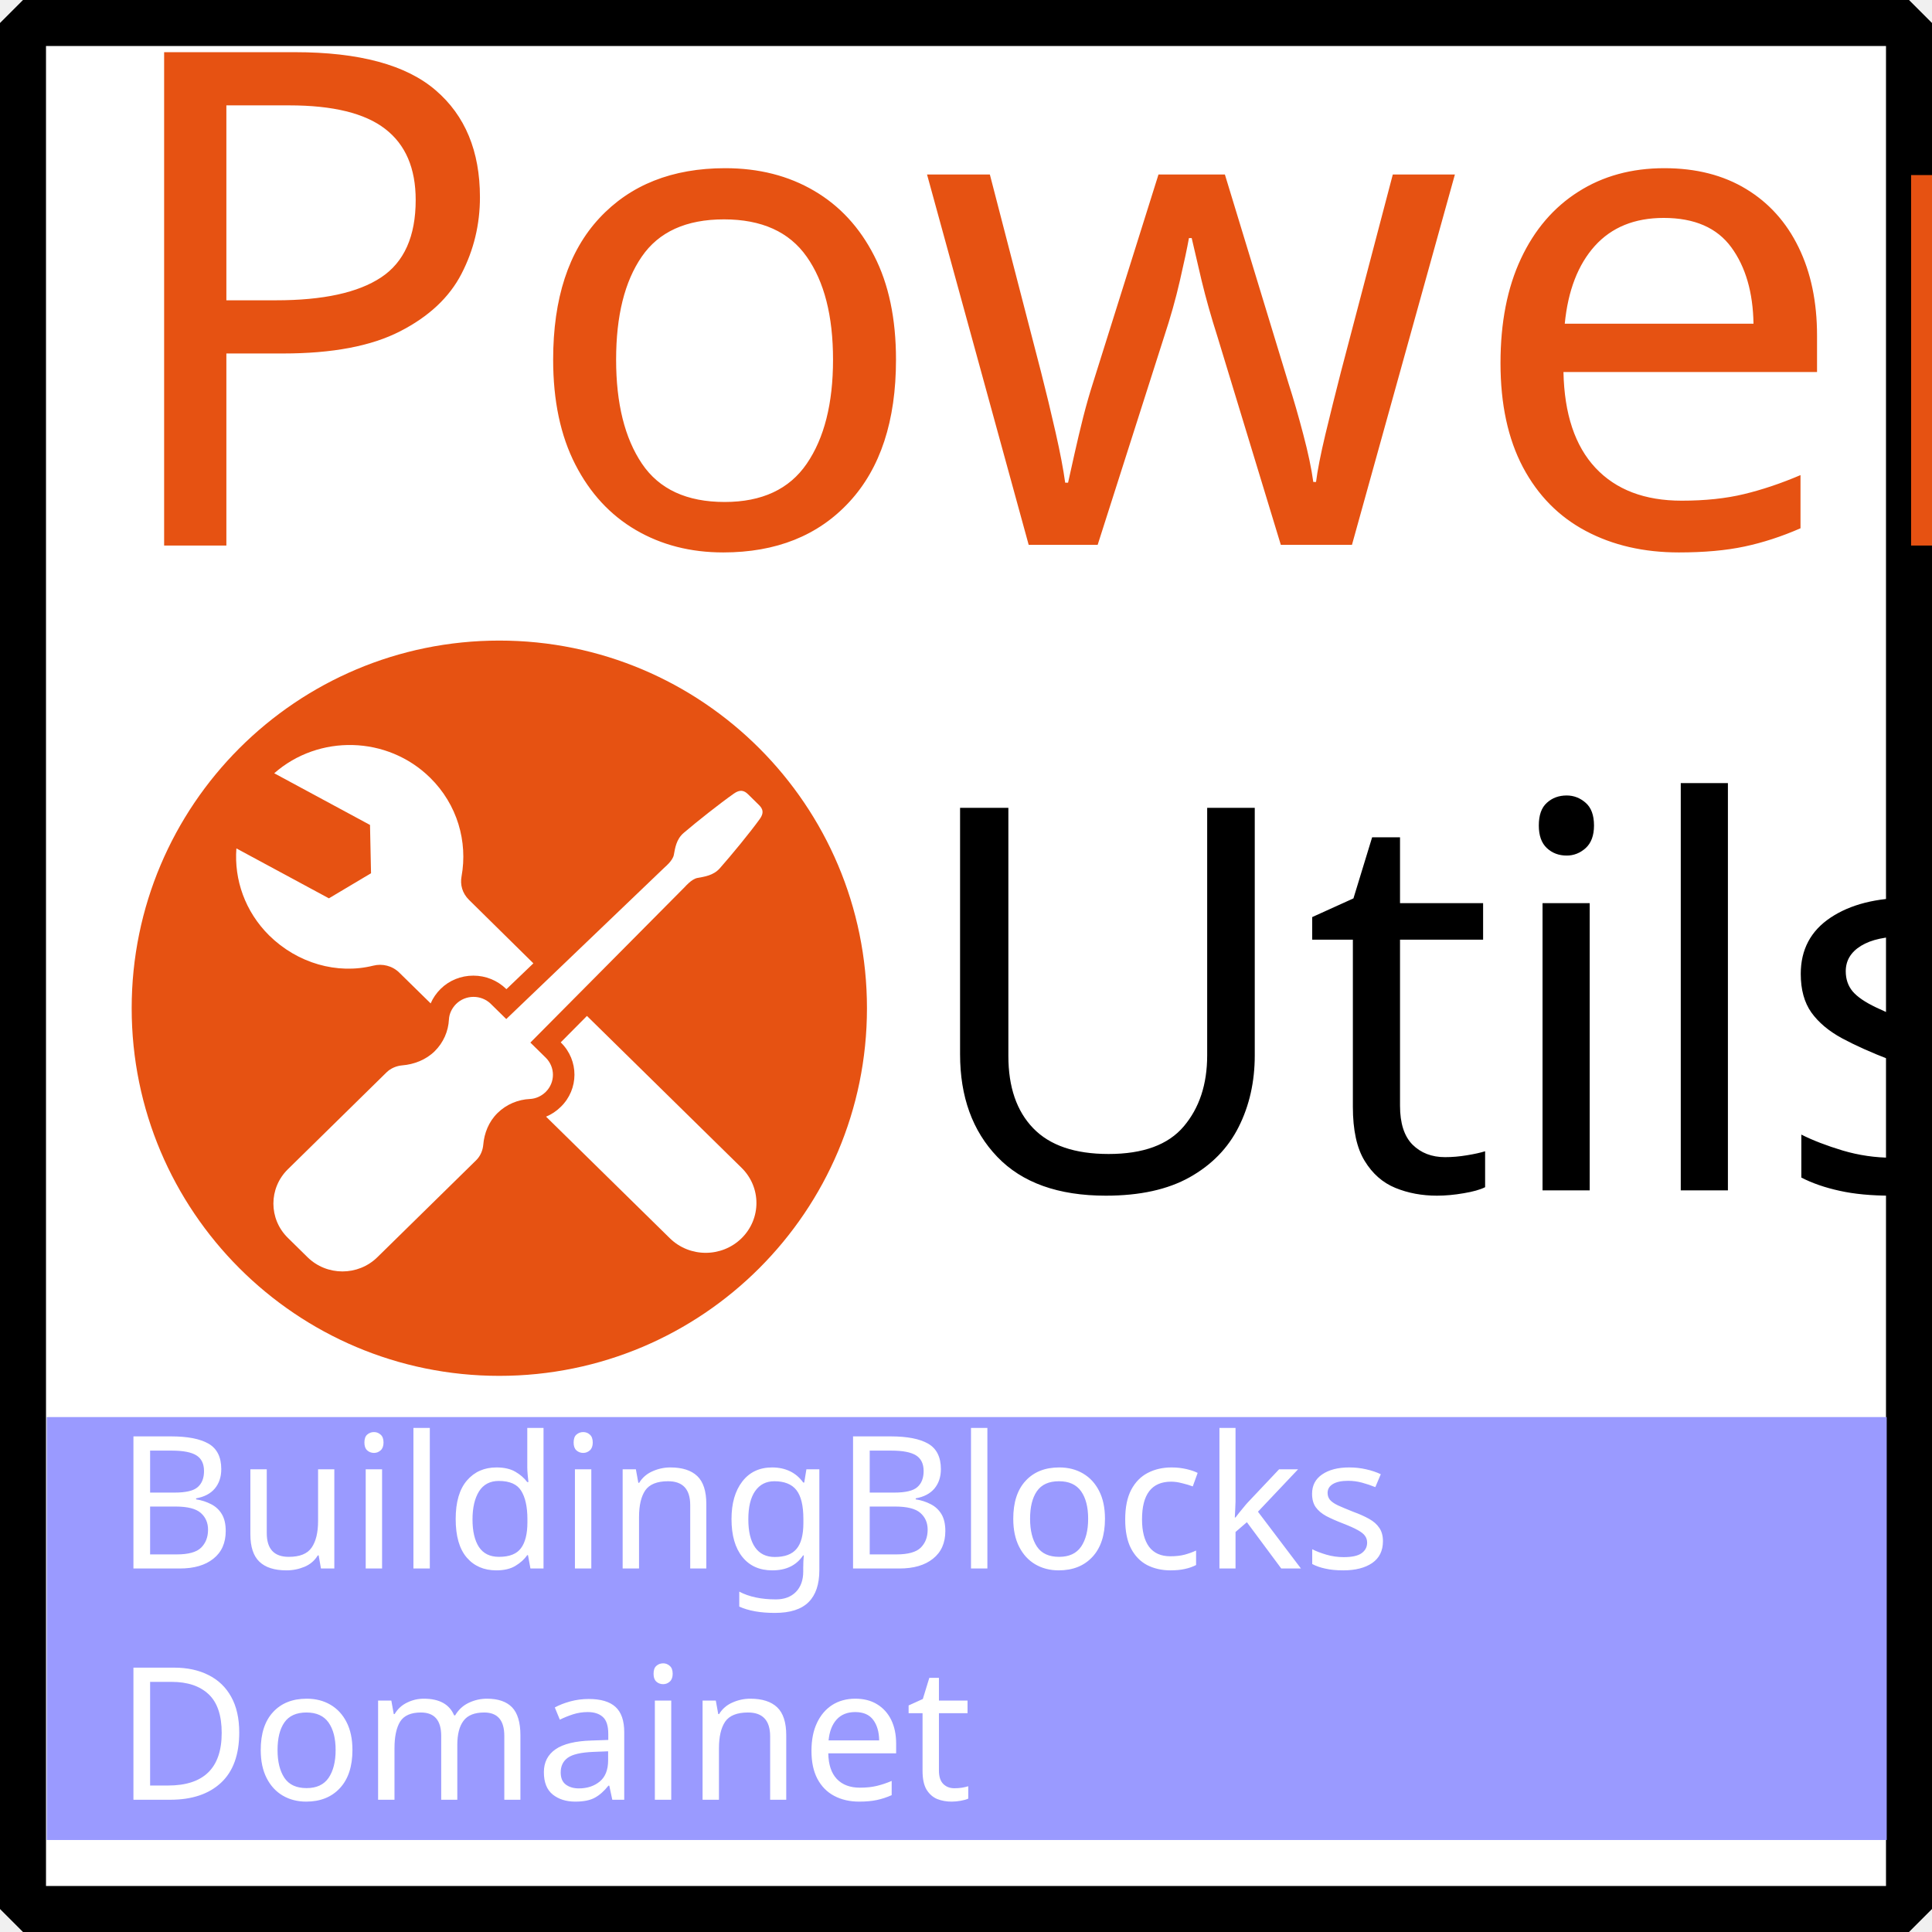
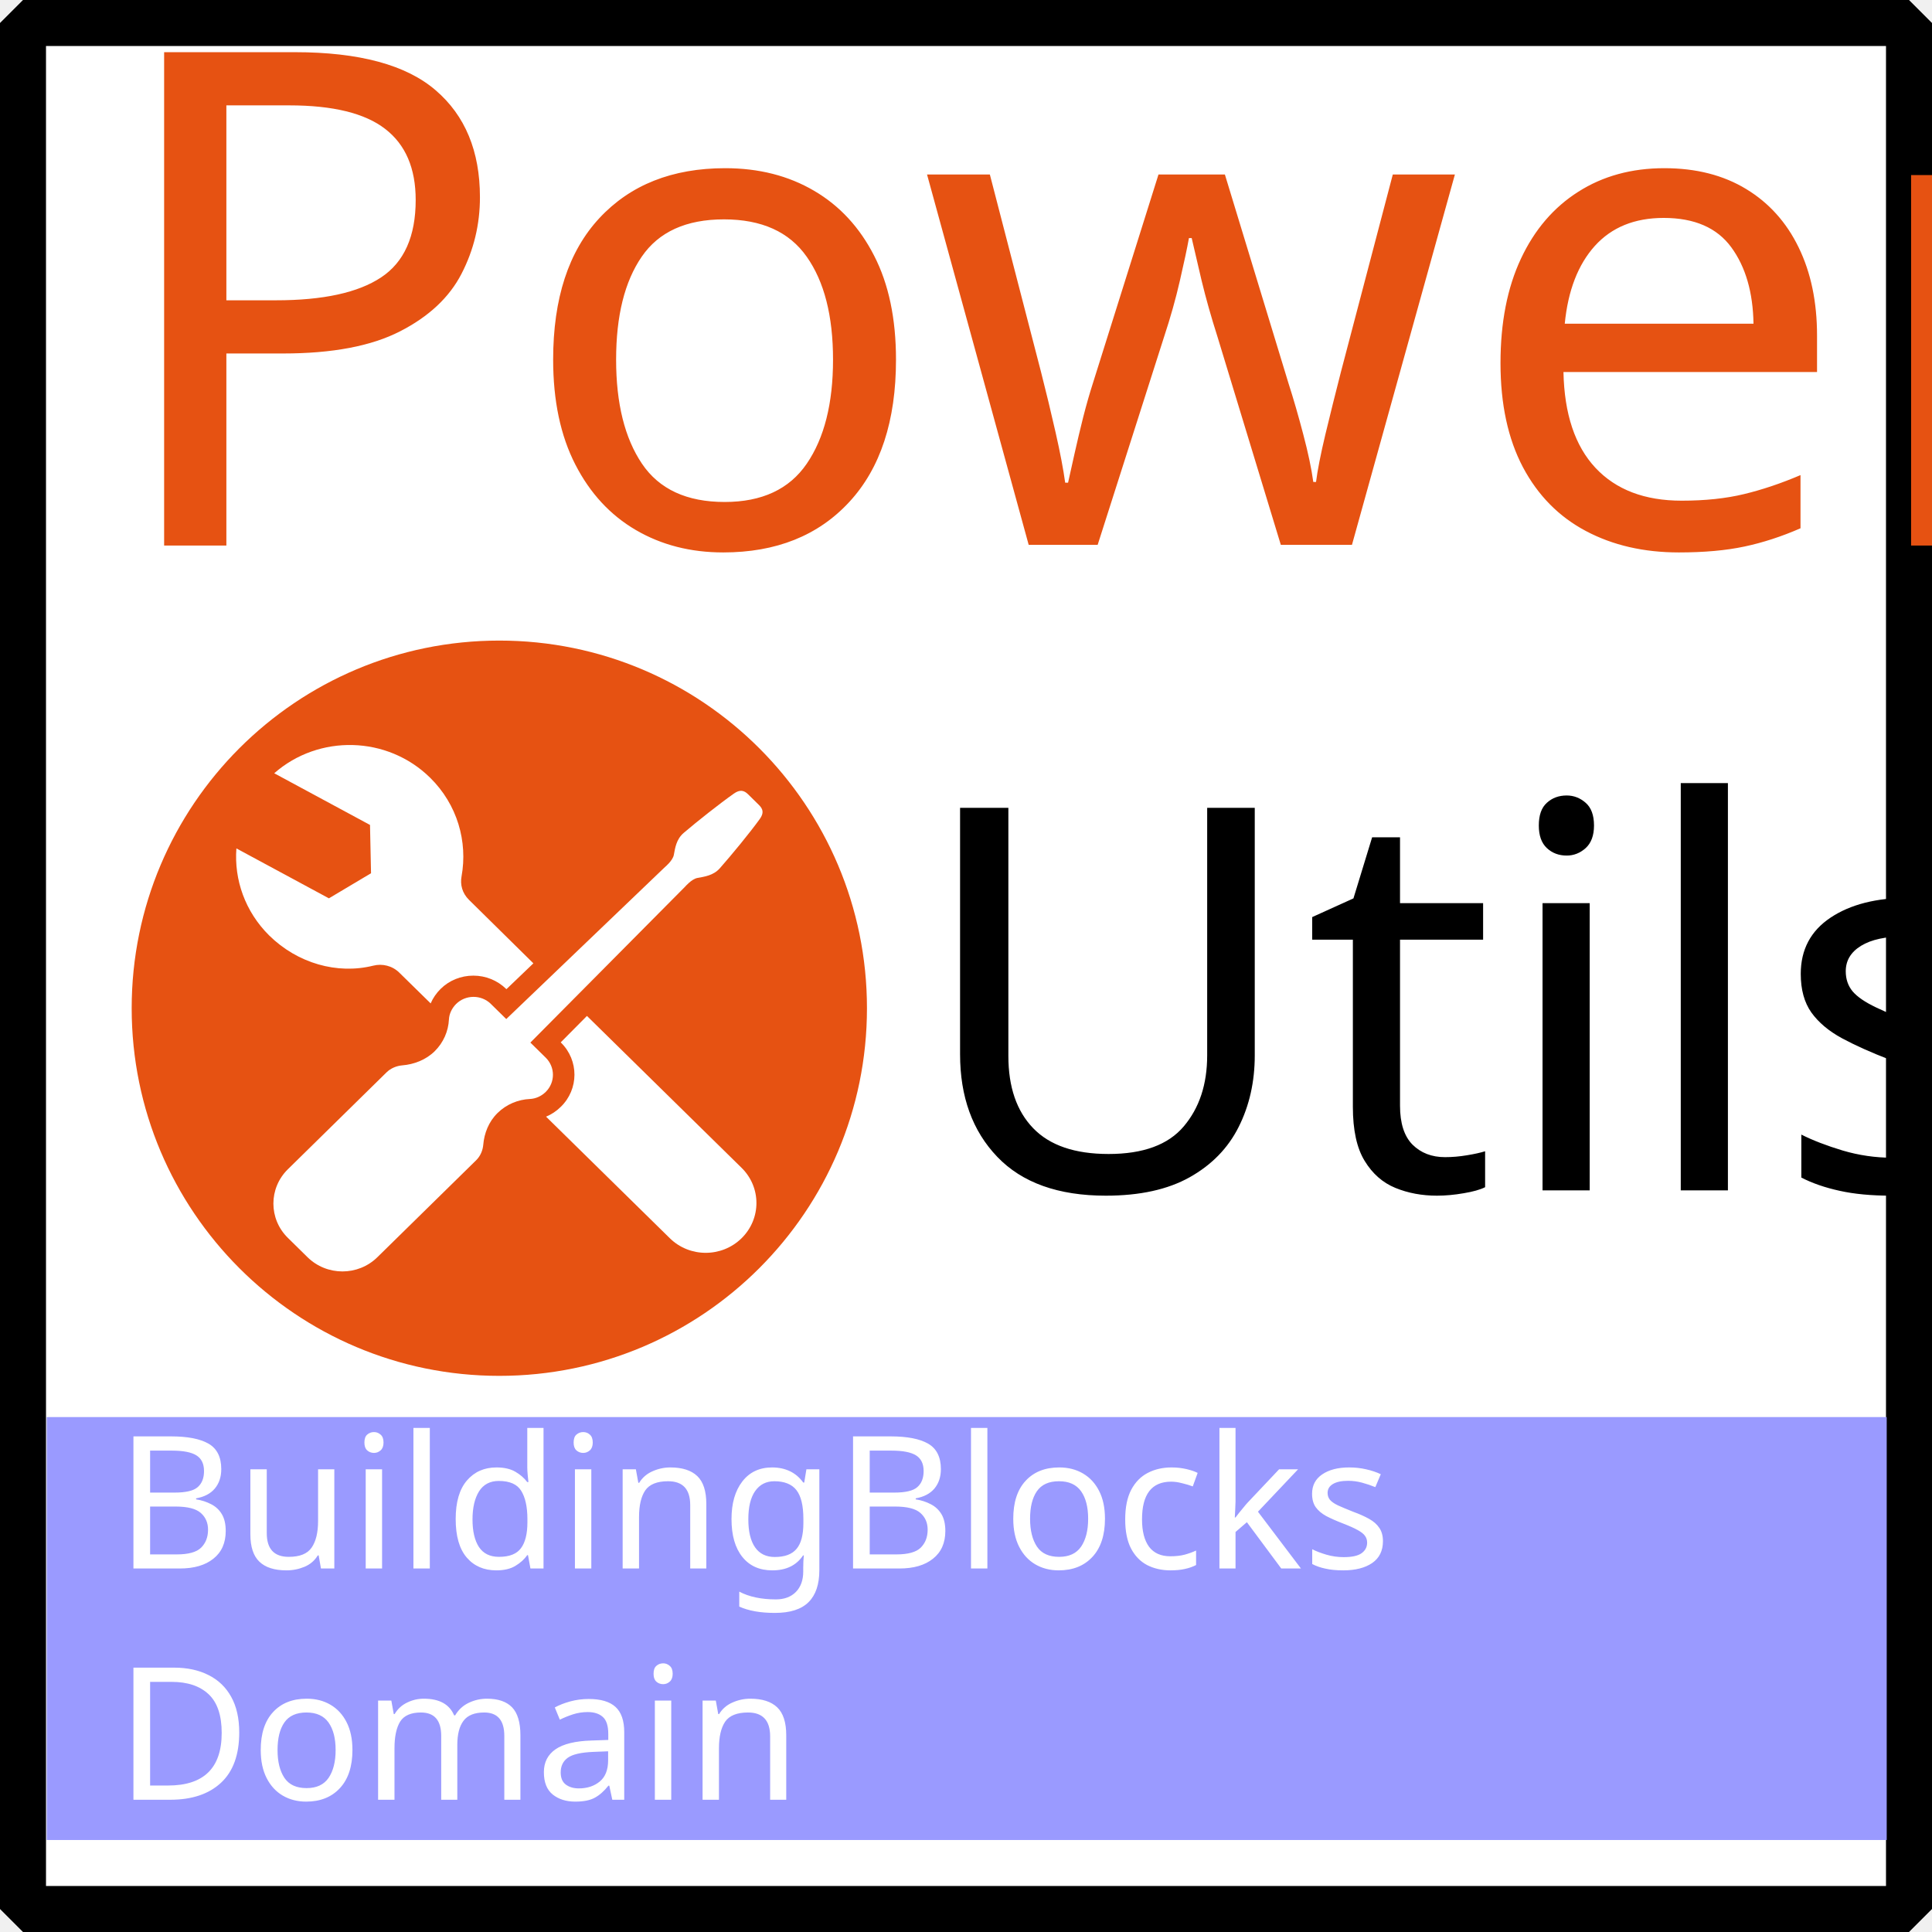
<svg xmlns="http://www.w3.org/2000/svg" xmlns:ns1="http://www.openswatchbook.org/uri/2009/osb" width="210mm" height="210mm" viewBox="0 0 210 210" version="1.1" id="svg8">
  <defs id="defs2">
    <marker orient="auto" refY="0.0" refX="0.0" id="Tail" style="overflow:visible">
      <g id="g4903" transform="scale(-1.2)">
        <path id="path4891" d="M -3.805,-3.959 L 0.544,0" style="fill:none;fill-rule:evenodd;stroke:#000000;stroke-width:0.8;stroke-linecap:round" />
        <path id="path4893" d="M -1.287,-3.959 L 3.062,0" style="fill:none;fill-rule:evenodd;stroke:#000000;stroke-width:0.8;stroke-linecap:round" />
        <path id="path4895" d="M 1.305,-3.959 L 5.654,0" style="fill:none;fill-rule:evenodd;stroke:#000000;stroke-width:0.8;stroke-linecap:round" />
        <path id="path4897" d="M -3.805,4.178 L 0.544,0.22" style="fill:none;fill-rule:evenodd;stroke:#000000;stroke-width:0.8;stroke-linecap:round" />
        <path id="path4899" d="M -1.287,4.178 L 3.062,0.22" style="fill:none;fill-rule:evenodd;stroke:#000000;stroke-width:0.8;stroke-linecap:round" />
        <path id="path4901" d="M 1.305,4.178 L 5.654,0.22" style="fill:none;fill-rule:evenodd;stroke:#000000;stroke-width:0.8;stroke-linecap:round" />
      </g>
    </marker>
    <marker orient="auto" refY="0.0" refX="0.0" id="Arrow2Send" style="overflow:visible;">
      <path id="path4888" style="fill-rule:evenodd;stroke-width:0.625;stroke-linejoin:round;" d="M 8.719,4.034 L -2.207,0.016 L 8.719,-4.002 C 6.973,-1.63 6.983,1.616 8.719,4.034 z " transform="scale(0.3) rotate(180) translate(-2.3,0)" />
    </marker>
    <linearGradient id="linearGradient829" ns1:paint="solid">
      <stop style="stop-color:#e65212;stop-opacity:1;" offset="0" id="stop827" />
    </linearGradient>
    <clipPath clipPathUnits="userSpaceOnUse" id="clipPath841">
      <g id="use843">
        <text xml:space="preserve" style="font-style:normal;font-weight:normal;font-size:10.583px;line-height:1.25;font-family:sans-serif;letter-spacing:0px;word-spacing:0px;fill:#000000;fill-opacity:1;stroke:none;stroke-width:0.265" x="101.698" y="136.577" id="text4644">
          <tspan id="tspan4642" x="101.698" y="136.577" style="font-style:normal;font-variant:normal;font-weight:normal;font-stretch:normal;font-size:38.806px;font-family:Bombardier;-inkscape-font-specification:Bombardier;fill:#e65212;fill-opacity:1;stroke-width:0.265">Power</tspan>
        </text>
        <text xml:space="preserve" style="font-style:normal;font-weight:normal;font-size:10.583px;line-height:1.25;font-family:sans-serif;letter-spacing:0px;word-spacing:0px;fill:#000000;fill-opacity:1;stroke:none;stroke-width:0.265" x="100.993" y="186.862" id="text4648">
          <tspan id="tspan4646" x="100.993" y="186.862" style="font-style:normal;font-variant:normal;font-weight:normal;font-stretch:normal;font-size:52.917px;font-family:Bombardier;-inkscape-font-specification:Bombardier;stroke-width:0.265">Utils</tspan>
        </text>
      </g>
    </clipPath>
    <clipPath clipPathUnits="userSpaceOnUse" id="clipPath856">
      <g id="use858">
        <g transform="translate(0,42.69852)" clip-path="url(#clipPath841)" id="g878">
          <g id="g876">
            <text xml:space="preserve" style="font-style:normal;font-weight:normal;font-size:10.583px;line-height:1.25;font-family:sans-serif;letter-spacing:0px;word-spacing:0px;fill:#000000;fill-opacity:1;stroke:none;stroke-width:0.265" x="101.698" y="136.577" id="text870">
              <tspan id="tspan868" x="101.698" y="136.577" style="font-style:normal;font-variant:normal;font-weight:normal;font-stretch:normal;font-size:38.806px;font-family:Bombardier;-inkscape-font-specification:Bombardier;fill:#e65212;fill-opacity:1;stroke-width:0.265">Power</tspan>
            </text>
            <text xml:space="preserve" style="font-style:normal;font-weight:normal;font-size:10.583px;line-height:1.25;font-family:sans-serif;letter-spacing:0px;word-spacing:0px;fill:#000000;fill-opacity:1;stroke:none;stroke-width:0.265" x="100.993" y="186.862" id="text874">
              <tspan id="tspan872" x="100.993" y="186.862" style="font-style:normal;font-variant:normal;font-weight:normal;font-stretch:normal;font-size:52.917px;font-family:Bombardier;-inkscape-font-specification:Bombardier;stroke-width:0.265">Utils</tspan>
            </text>
          </g>
        </g>
        <circle r="42.5" cy="192" cx="57.5" id="circle880" style="fill:#e65212;fill-opacity:1;stroke-width:0.745" />
      </g>
    </clipPath>
  </defs>
  <g id="layer1" transform="translate(0,-87)">
    <rect style="fill:#ffffff;fill-opacity:1;stroke:#000000;stroke-width:5;stroke-miterlimit:4;stroke-dasharray:none;stroke-opacity:1;paint-order:normal;stroke-linejoin:bevel;stroke-linecap:butt" id="rect825" width="205" height="205" x="2.5" y="89.5" />
    <text xml:space="preserve" style="font-style:normal;font-weight:normal;font-size:11.647px;line-height:1.25;font-family:sans-serif;letter-spacing:0px;word-spacing:0px;fill:#000000;fill-opacity:1;stroke:none;stroke-width:0.291" x="99.12" y="216.388" id="text821">
      <tspan id="tspan819" x="99.12" y="216.388" style="font-style:normal;font-variant:normal;font-weight:normal;font-stretch:normal;font-size:58.235px;font-family:Bombardier;-inkscape-font-specification:Bombardier;stroke-width:0.291">Utils</tspan>
    </text>
    <text xml:space="preserve" style="font-style:normal;font-weight:normal;font-size:20.484px;line-height:1.25;font-family:sans-serif;letter-spacing:0px;word-spacing:0px;fill:#000000;fill-opacity:1;stroke:none;stroke-width:0.512" x="10.558" y="146.294" id="text817">
      <tspan id="tspan815" x="10.558" y="146.294" style="font-style:normal;font-variant:normal;font-weight:normal;font-stretch:normal;font-size:75.108px;font-family:Bombardier;-inkscape-font-specification:Bombardier;fill:#e65212;fill-opacity:1;stroke-width:0.512">Power</tspan>
    </text>
    <circle r="39.961" cy="196.589" cx="54.274" id="path823" style="fill:#e65212;fill-opacity:1;stroke-width:0.7" />
    <text id="text4770" y="231.786" x="-43.832" style="font-style:normal;font-weight:normal;font-size:10.583px;line-height:1.25;font-family:sans-serif;letter-spacing:0px;word-spacing:0px;fill:#000000;fill-opacity:1;stroke:none;stroke-width:0.265" xml:space="preserve">
      <tspan style="stroke-width:0.265" y="241.15" x="-43.832" id="tspan4768" />
    </text>
    <rect style="opacity:0.99;fill:#9999ff;fill-opacity:1;stroke:none;stroke-width:5.292;stroke-miterlimit:4;stroke-dasharray:none;stroke-opacity:1;paint-order:markers fill stroke" id="rect4635" width="200" height="45.97" x="5.078" y="241.03" />
    <text xml:space="preserve" style="font-style:normal;font-weight:normal;font-size:10.583px;line-height:1.25;font-family:sans-serif;letter-spacing:0px;word-spacing:0px;fill:#ffffff;fill-opacity:1;stroke:none;stroke-width:0.265" x="12.549" y="257.488" id="text4813">
      <tspan id="tspan4811" x="12.549" y="257.488" style="font-style:normal;font-variant:normal;font-weight:normal;font-stretch:normal;font-size:20.108px;font-family:Bombardier;-inkscape-font-specification:Bombardier;fill:#ffffff;fill-opacity:1;stroke-width:0.265">BuildingBlocks</tspan>
-       <tspan x="12.549" y="282.624" style="font-style:normal;font-variant:normal;font-weight:normal;font-stretch:normal;font-size:20.108px;font-family:Bombardier;-inkscape-font-specification:Bombardier;fill:#ffffff;fill-opacity:1;stroke-width:0.265" id="tspan920">Domainet</tspan>
+       <tspan x="12.549" y="282.624" style="font-style:normal;font-variant:normal;font-weight:normal;font-stretch:normal;font-size:20.108px;font-family:Bombardier;-inkscape-font-specification:Bombardier;fill:#ffffff;fill-opacity:1;stroke-width:0.265" id="tspan920">Domain</tspan>
    </text>
    <g id="g5196" transform="matrix(-0.05839584,0,0,0.05839584,83.47213,167.3885)" style="fill:#ffffff">
      <path id="path5190" d="m 710,619.5 c -8,-7.9 -18.9,-12.2 -29.4,-13.1 -21.7,-1.8 -43.6,-10 -60.2,-26.2 -16.6,-16.4 -25.5,-37.6 -26.6,-59.1 -0.5,-10.5 -5.3,-20.8 -13.3,-28.9 -17.8,-17.7 -47.1,-17.7 -64.9,0 l -28.5,28 -295.5,-283 c 0,0 -14.3,-11.7 -16.4,-22.4 C 172.8,202 170.7,185.6 156.8,173.7 131.6,152.2 89.4,118.8 63.2,100.4 52.2,92.7 44.5,94.3 36.8,102 l -20.1,19.8 c -7.7,7.5 -9.4,15 -1.6,25.9 18.5,25.7 52.7,67.2 74.5,91.9 12.1,13.6 28.9,15.6 41.8,18 10.8,2.1 22.7,16.1 22.7,16.1 L 442.2,564 413.7,592 c -18,17.7 -18,46.2 0,63.9 8.2,8 18.7,12.6 29.4,13.1 21.9,1 43.6,9.8 60.2,26.1 16.6,16.3 24.8,37.8 26.6,59.1 0.9,10.3 5.2,21 13.3,28.9 L 727,963.5 c 35.9,35.3 94.1,35.3 130,0 l 36.6,-36 c 35.9,-35.3 35.9,-92.4 0,-127.7 z" style="fill:#ffffff" />
      <path id="path5192" d="M 989.4,202.6 817.2,295.5 738.8,248.8 740.7,158.9 919,62.7 c -82.9,-72.8 -210.5,-70 -290.1,8.2 -50.9,50 -70.3,119.2 -58.6,183.7 2.8,15.2 -1,31.1 -14,43.9 l -119.7,118 50.2,48.1 0.4,-0.4 c 16.3,-15.9 38,-24.8 61.1,-24.8 23.1,0 44.8,8.7 61.1,24.8 7.9,7.9 14.2,17 18.4,26.9 l 58.3,-57.2 c 13.1,-13 31.8,-17.3 48.5,-13.1 67.2,16.8 141.2,-4.4 193.8,-56.2 44.9,-44.5 65.4,-103.9 61,-162 z" style="fill:#ffffff" />
      <path id="path5194" d="m 385.3,564 0.4,-0.4 -48.8,-49.2 -287.8,282.7 c -36.9,36.2 -36.9,94.8 0,131.1 36.9,36.2 96.6,36.2 133.5,0 L 413,701.9 c -10,-4.2 -19.4,-10.3 -27.3,-18.2 -34,-32.9 -34,-86.6 -0.4,-119.7 z" style="fill:#ffffff" />
    </g>
  </g>
</svg>
